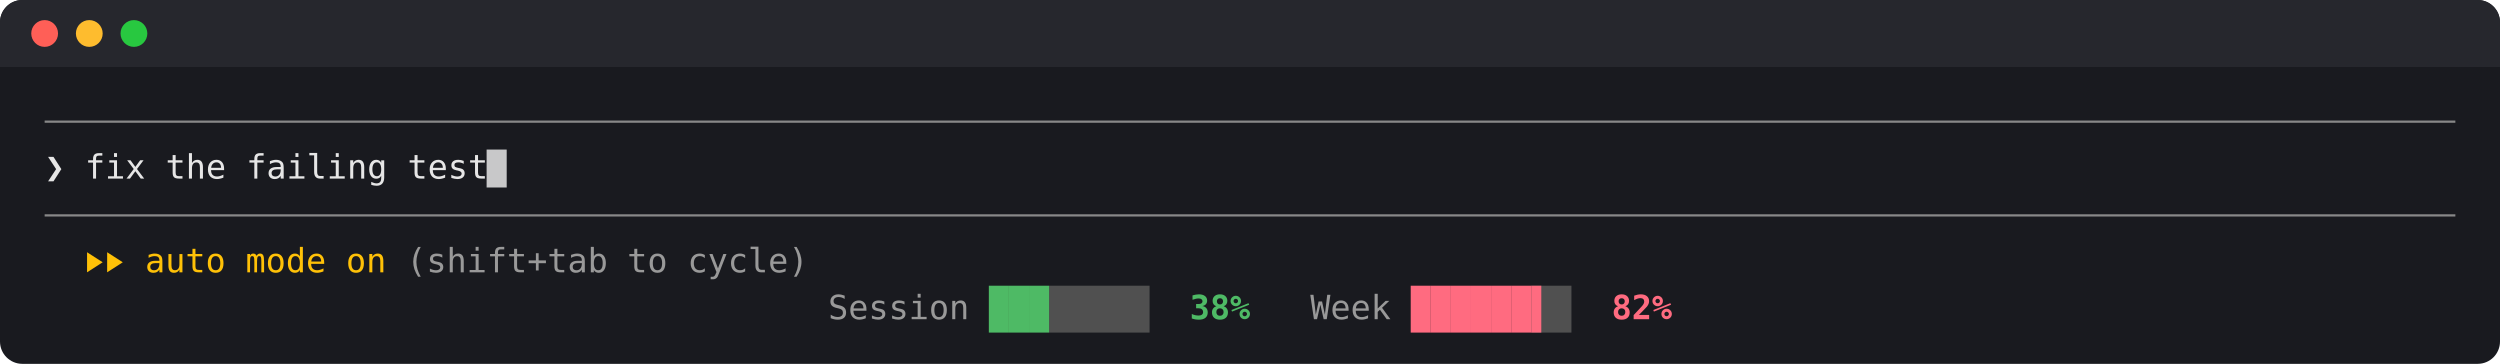
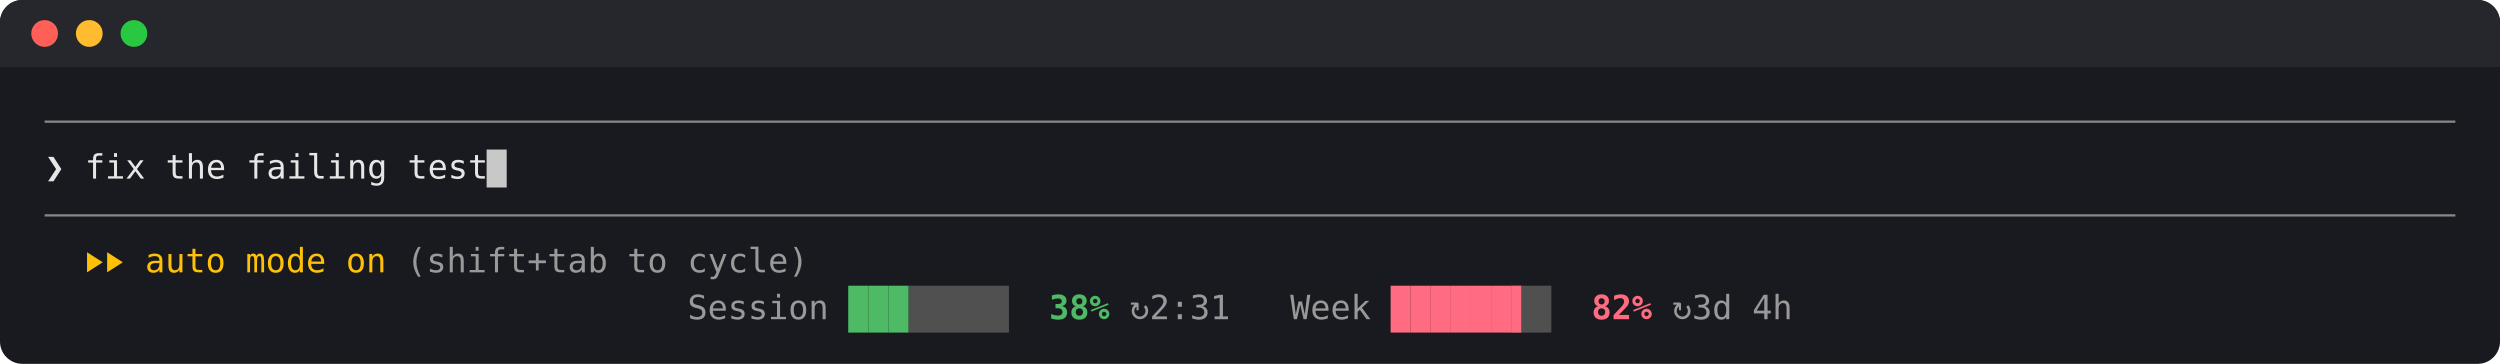
- <svg xmlns="http://www.w3.org/2000/svg" width="1120" height="163" viewBox="0 0 1120 163" role="img" aria-label="limits-meter: Session 38% and Week 82% bars under the Claude Code prompt">
+ <svg xmlns="http://www.w3.org/2000/svg" width="1120" height="163" viewBox="0 0 1120 163" role="img" aria-label="limits-meter: Session 38% resetting in 2:31 and Week 82% resetting in 3 days 4 hours, as bars under the Claude Code prompt">
  <rect width="1120" height="163" rx="10" fill="#191a1f" />
  <rect width="1120" height="30" rx="10" fill="#26272d" />
  <rect y="20" width="1120" height="10" fill="#26272d" />
  <circle cx="20" cy="15.0" r="6" fill="#ff5f57" />
  <circle cx="40" cy="15.0" r="6" fill="#febc2e" />
  <circle cx="60" cy="15.0" r="6" fill="#28c840" />
  <g font-family="ui-monospace, SFMono-Regular, Menlo, Consolas, 'DejaVu Sans Mono', monospace" font-size="15">
    <rect x="20" y="54" width="1080" height="1" fill="#888888" />
    <text x="20" y="80" fill="#e6e6e6" textLength="198" lengthAdjust="spacingAndGlyphs" xml:space="preserve">❯ fix the failing test</text>
    <rect x="20" y="96" width="1080" height="1" fill="#888888" />
    <polygon points="39,113 39,122 46,117.5" fill="#ffc107" />
    <polygon points="48,113 48,122 55,117.5" fill="#ffc107" />
    <text x="65" y="122" fill="#ffc107" textLength="36" lengthAdjust="spacingAndGlyphs" xml:space="preserve">auto</text>
    <text x="110" y="122" fill="#ffc107" textLength="36" lengthAdjust="spacingAndGlyphs" xml:space="preserve">mode</text>
    <text x="155" y="122" fill="#ffc107" textLength="18" lengthAdjust="spacingAndGlyphs" xml:space="preserve">on</text>
    <text x="182" y="122" fill="#999999" textLength="90" lengthAdjust="spacingAndGlyphs" xml:space="preserve">(shift+tab</text>
    <text x="281" y="122" fill="#999999" textLength="18" lengthAdjust="spacingAndGlyphs" xml:space="preserve">to</text>
    <text x="308" y="122" fill="#999999" textLength="54" lengthAdjust="spacingAndGlyphs" xml:space="preserve">cycle)</text>
-     <rect x="470" y="128" width="45" height="21" fill="#505050" />
-     <rect x="686" y="128" width="18" height="21" fill="#505050" />
-     <text x="371" y="143" fill="#999999" textLength="63" lengthAdjust="spacingAndGlyphs" xml:space="preserve">Session</text>
-     <rect x="443" y="128" width="9" height="21" fill="#4eba65" />
-     <rect x="452" y="128" width="9" height="21" fill="#4eba65" />
-     <rect x="461" y="128" width="9" height="21" fill="#4eba65" />
-     <text x="533" y="143" fill="#4eba65" font-weight="bold" textLength="27" lengthAdjust="spacingAndGlyphs" xml:space="preserve">38%</text>
-     <text x="587" y="143" fill="#999999" textLength="36" lengthAdjust="spacingAndGlyphs" xml:space="preserve">Week</text>
+     <rect x="407" y="128" width="45" height="21" fill="#505050" />
+     <rect x="677" y="128" width="18" height="21" fill="#505050" />
+     <text x="308" y="143" fill="#999999" textLength="63" lengthAdjust="spacingAndGlyphs" xml:space="preserve">Session</text>
+     <rect x="380" y="128" width="9" height="21" fill="#4eba65" />
+     <rect x="389" y="128" width="9" height="21" fill="#4eba65" />
+     <rect x="398" y="128" width="9" height="21" fill="#4eba65" />
+     <text x="470" y="143" fill="#4eba65" font-weight="bold" textLength="27" lengthAdjust="spacingAndGlyphs" xml:space="preserve">38%</text>
+     <text x="506" y="143" fill="#999999" textLength="45" lengthAdjust="spacingAndGlyphs" xml:space="preserve">↻2:31</text>
+     <text x="578" y="143" fill="#999999" textLength="36" lengthAdjust="spacingAndGlyphs" xml:space="preserve">Week</text>
+     <rect x="623" y="128" width="9" height="21" fill="#ff6b80" />
    <rect x="632" y="128" width="9" height="21" fill="#ff6b80" />
    <rect x="641" y="128" width="9" height="21" fill="#ff6b80" />
    <rect x="650" y="128" width="9" height="21" fill="#ff6b80" />
    <rect x="659" y="128" width="9" height="21" fill="#ff6b80" />
    <rect x="668" y="128" width="9" height="21" fill="#ff6b80" />
-     <rect x="677" y="128" width="9" height="21" fill="#ff6b80" />
-     <rect x="686" y="128" width="4.5" height="21" fill="#ff6b80" />
-     <text x="722" y="143" fill="#ff6b80" font-weight="bold" textLength="27" lengthAdjust="spacingAndGlyphs" xml:space="preserve">82%</text>
+     <rect x="677" y="128" width="4.5" height="21" fill="#ff6b80" />
+     <text x="713" y="143" fill="#ff6b80" font-weight="bold" textLength="27" lengthAdjust="spacingAndGlyphs" xml:space="preserve">82%</text>
+     <text x="749" y="143" fill="#999999" textLength="27" lengthAdjust="spacingAndGlyphs" xml:space="preserve">↻3d</text>
+     <text x="785" y="143" fill="#999999" textLength="18" lengthAdjust="spacingAndGlyphs" xml:space="preserve">4h</text>
    <rect x="218" y="67" width="9" height="17" fill="#e6e6e6" opacity="0.85" />
  </g>
</svg>
